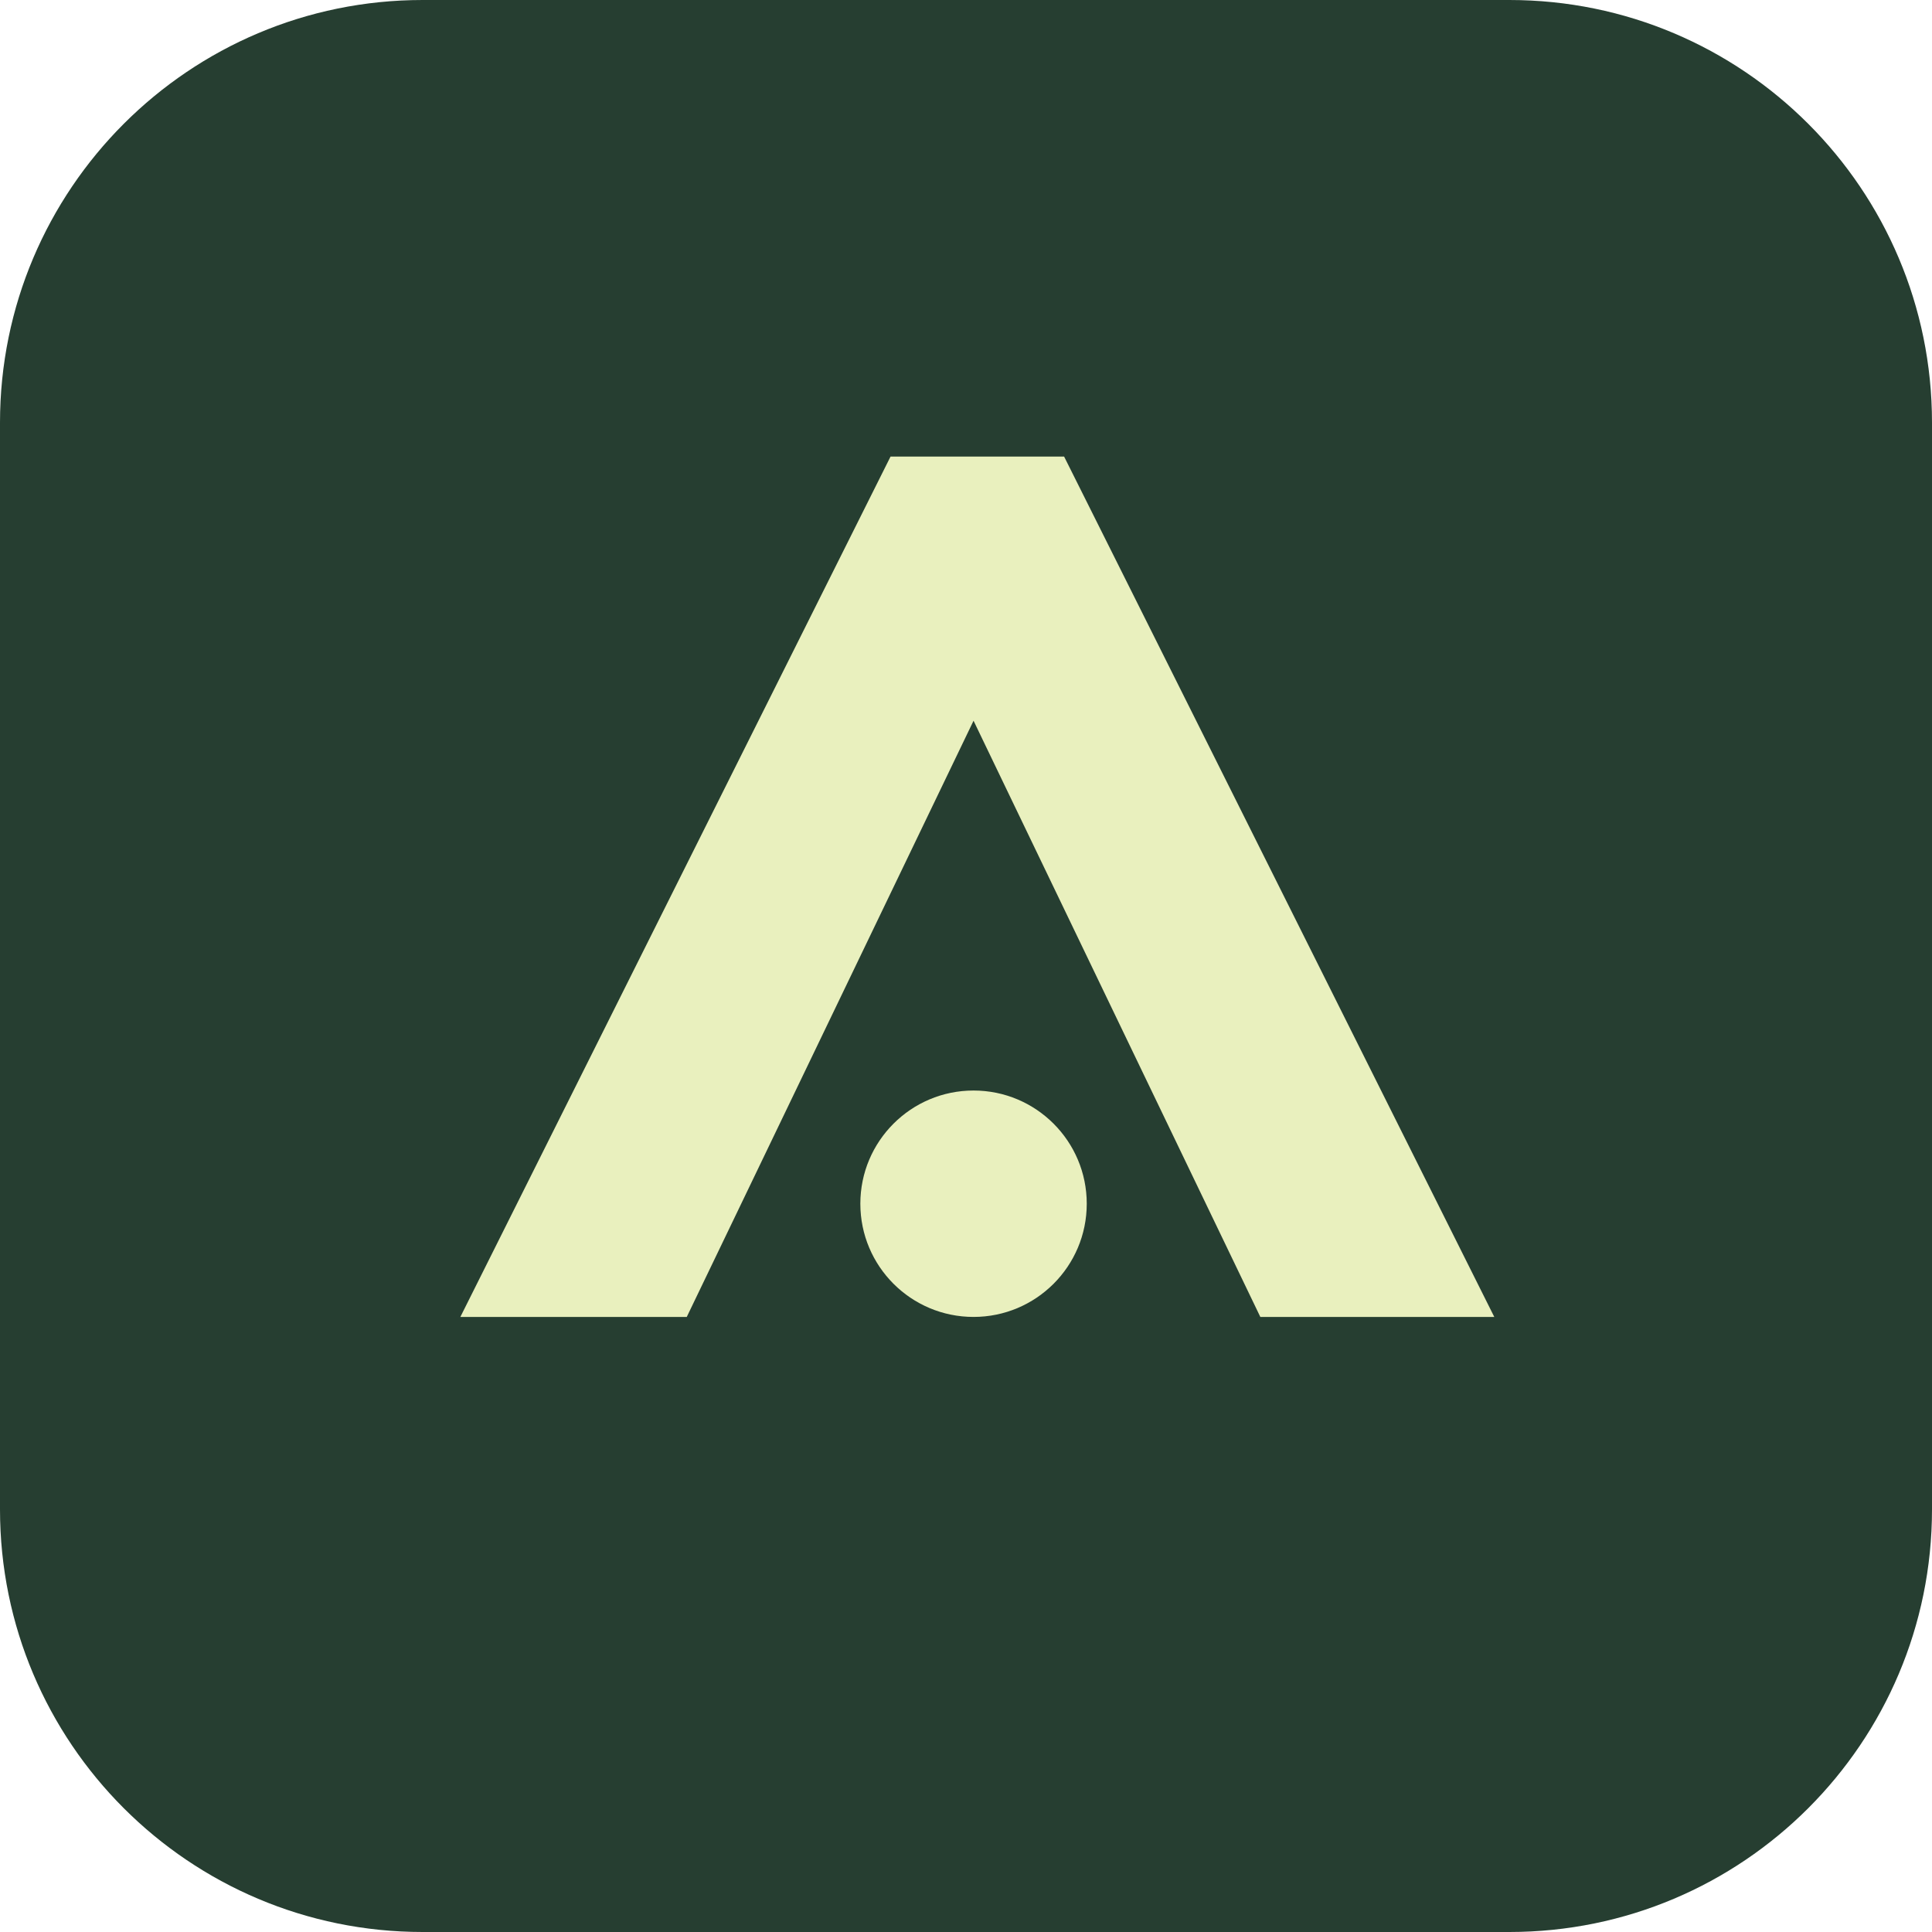
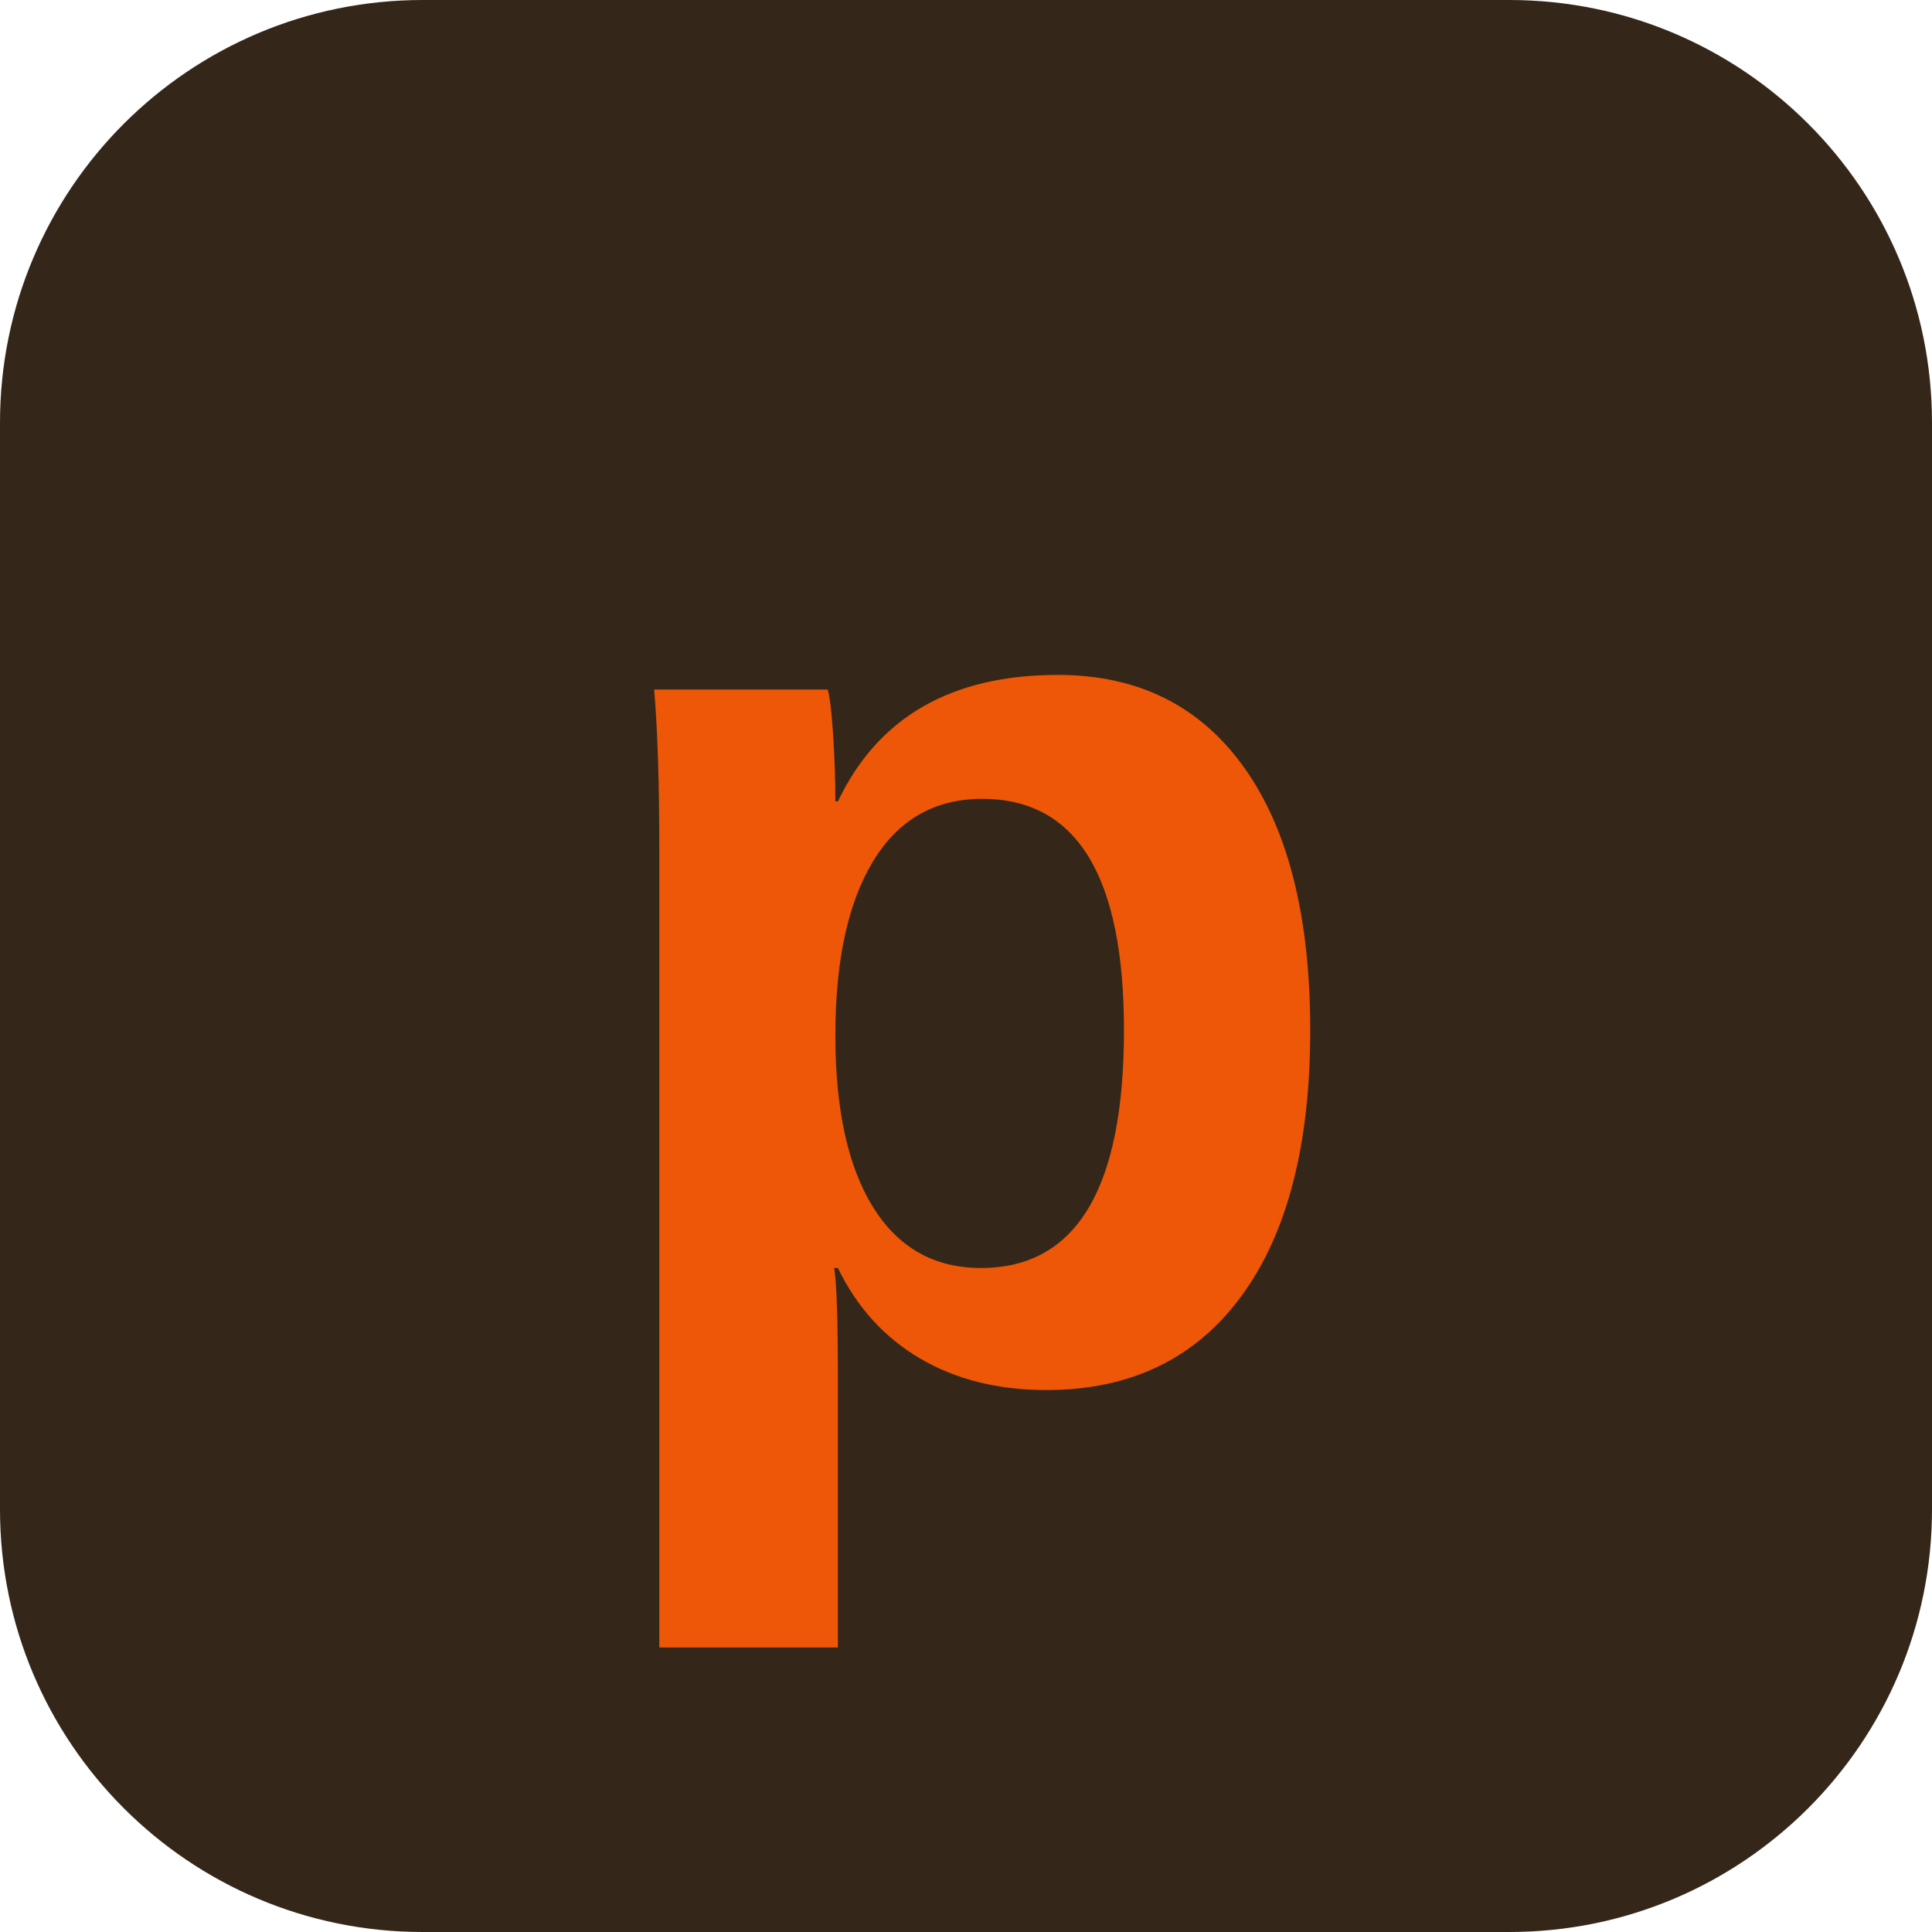
<svg xmlns="http://www.w3.org/2000/svg" width="512" height="512" viewBox="0 0 512 512">
-   <rect width="512" height="512" rx="112" fill="#263e31" />
-   <path d="M122 349L236 121h46l114 228h-62l-76-158-76 158z" fill="#e9f0be" />
-   <circle cx="258" cy="319" r="30" fill="#e9f0be" />
+   <rect width="512" height="512" rx="112" fill="#342719" />
+   <text x="256" y="365" text-anchor="middle" font-family="Arial,sans-serif" font-weight="bold" font-size="345" fill="#ed5707">p</text>
</svg>
